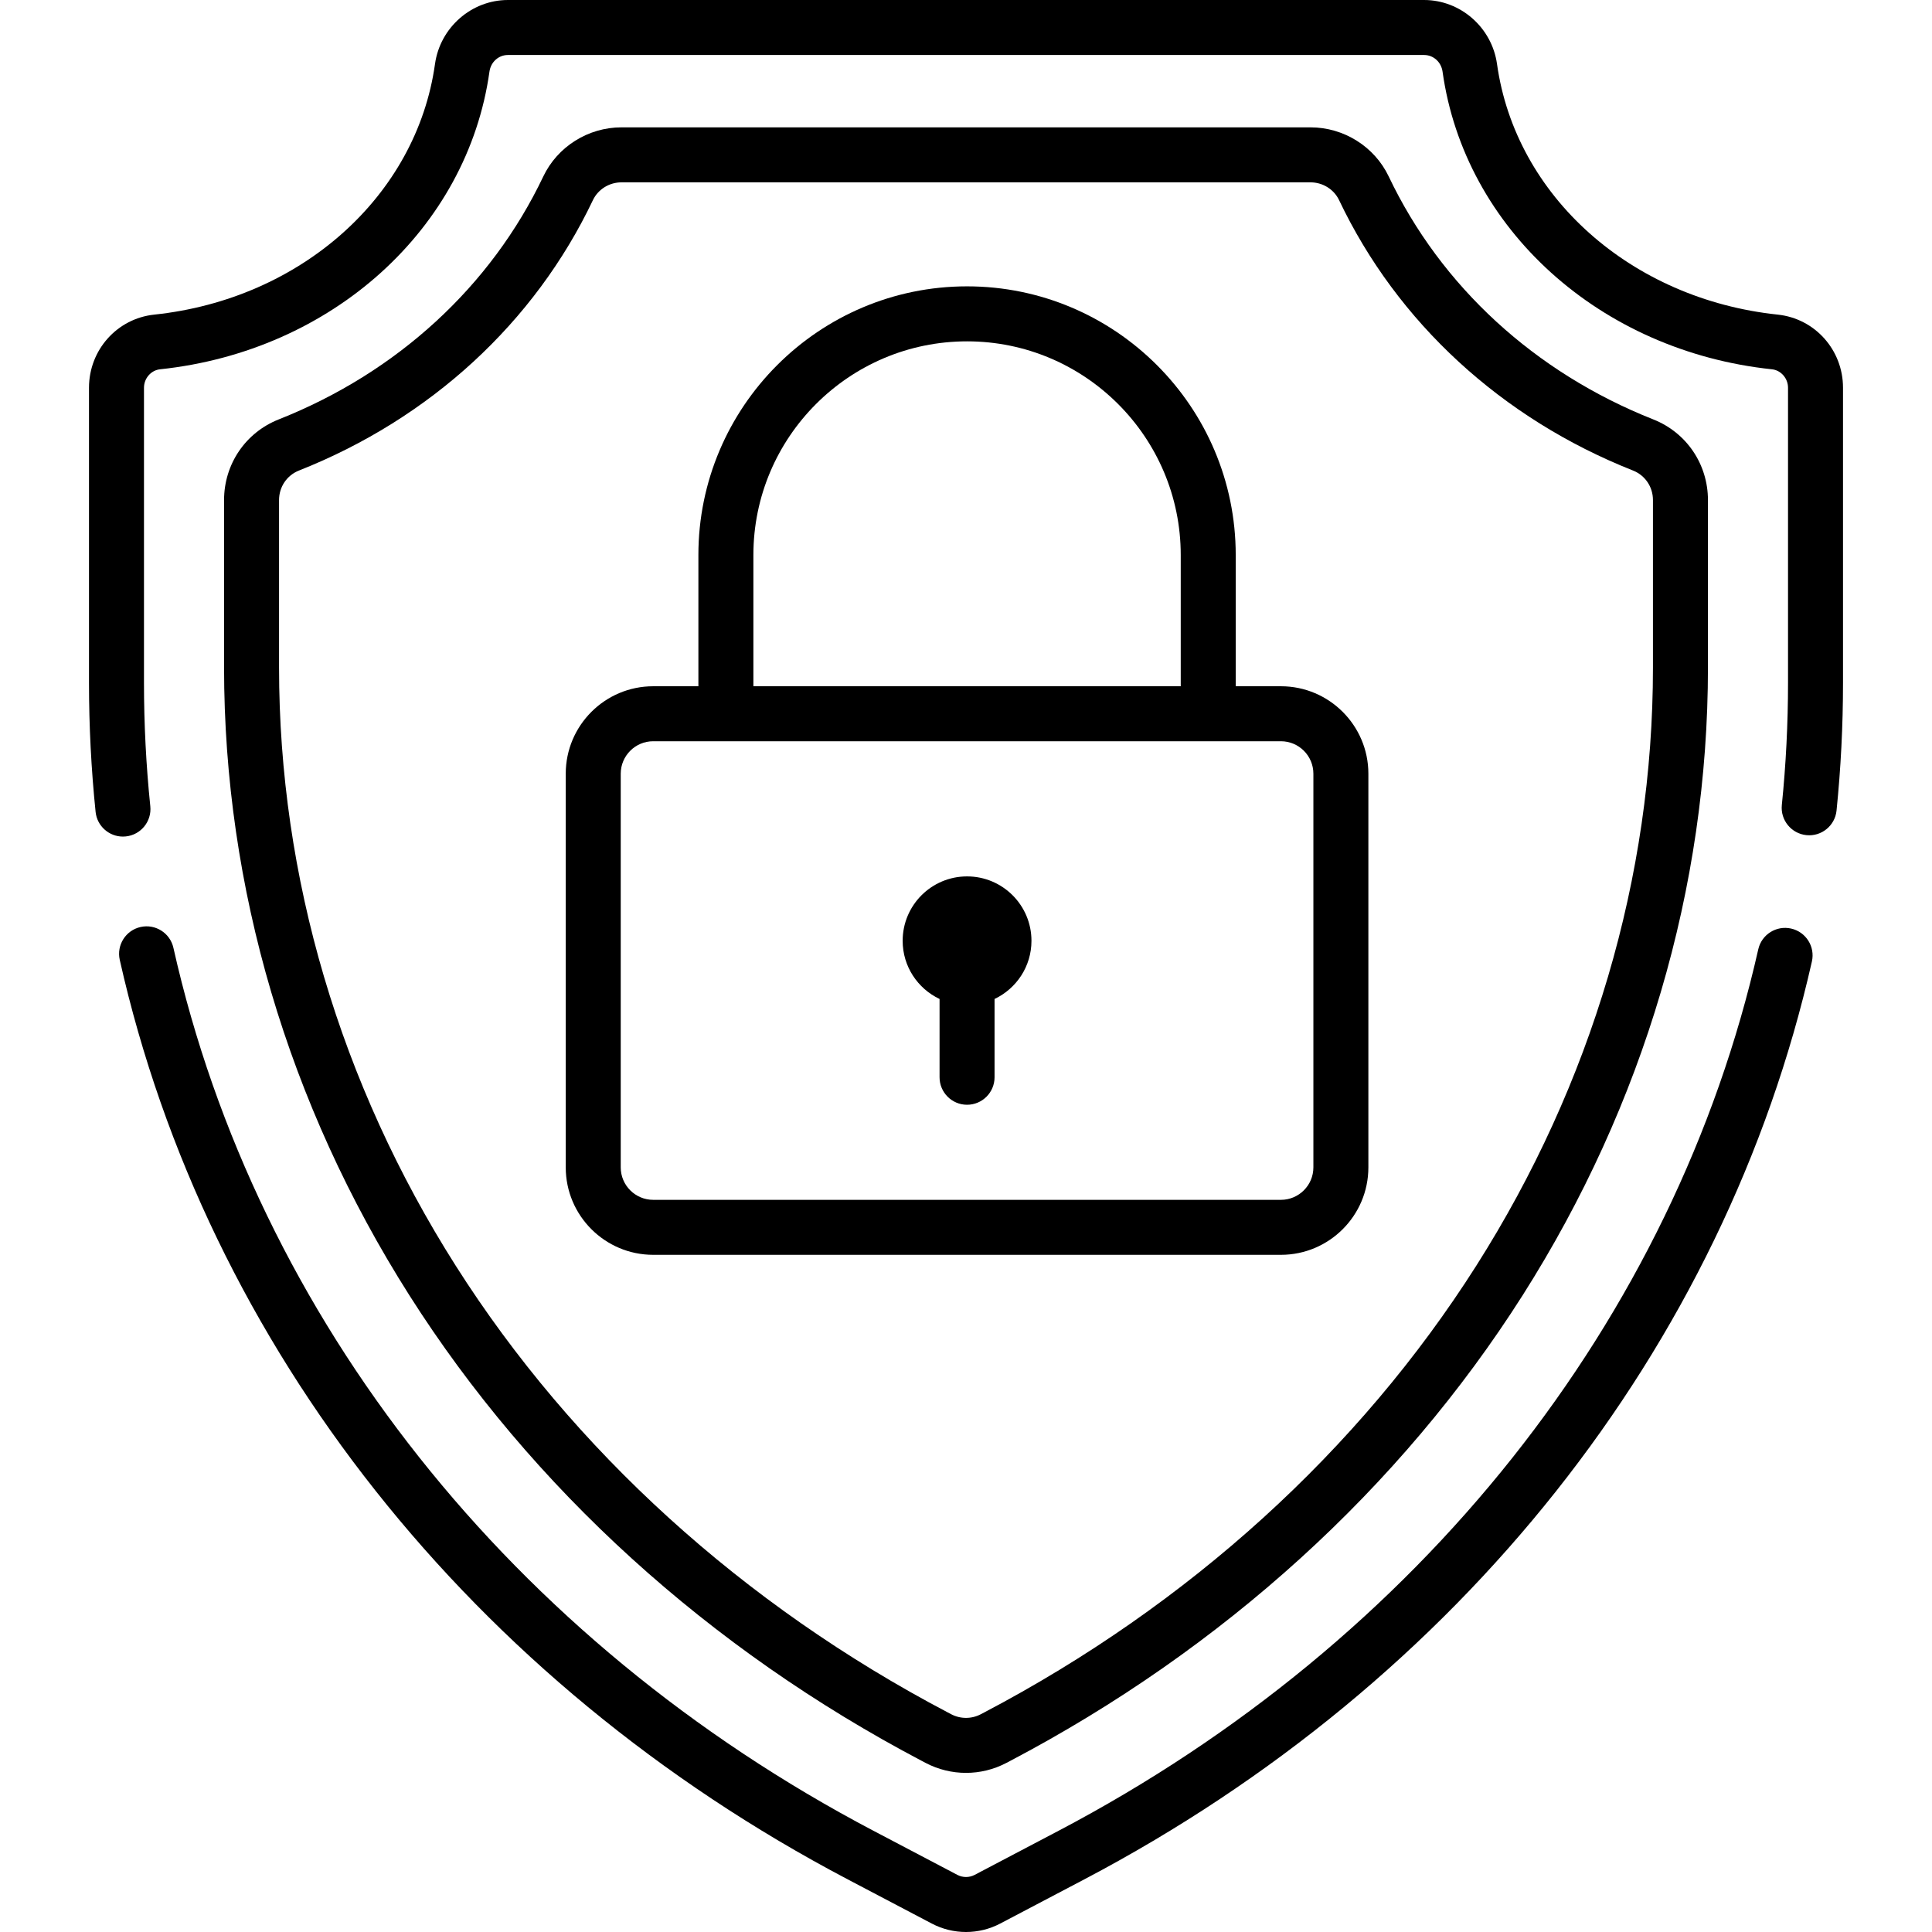
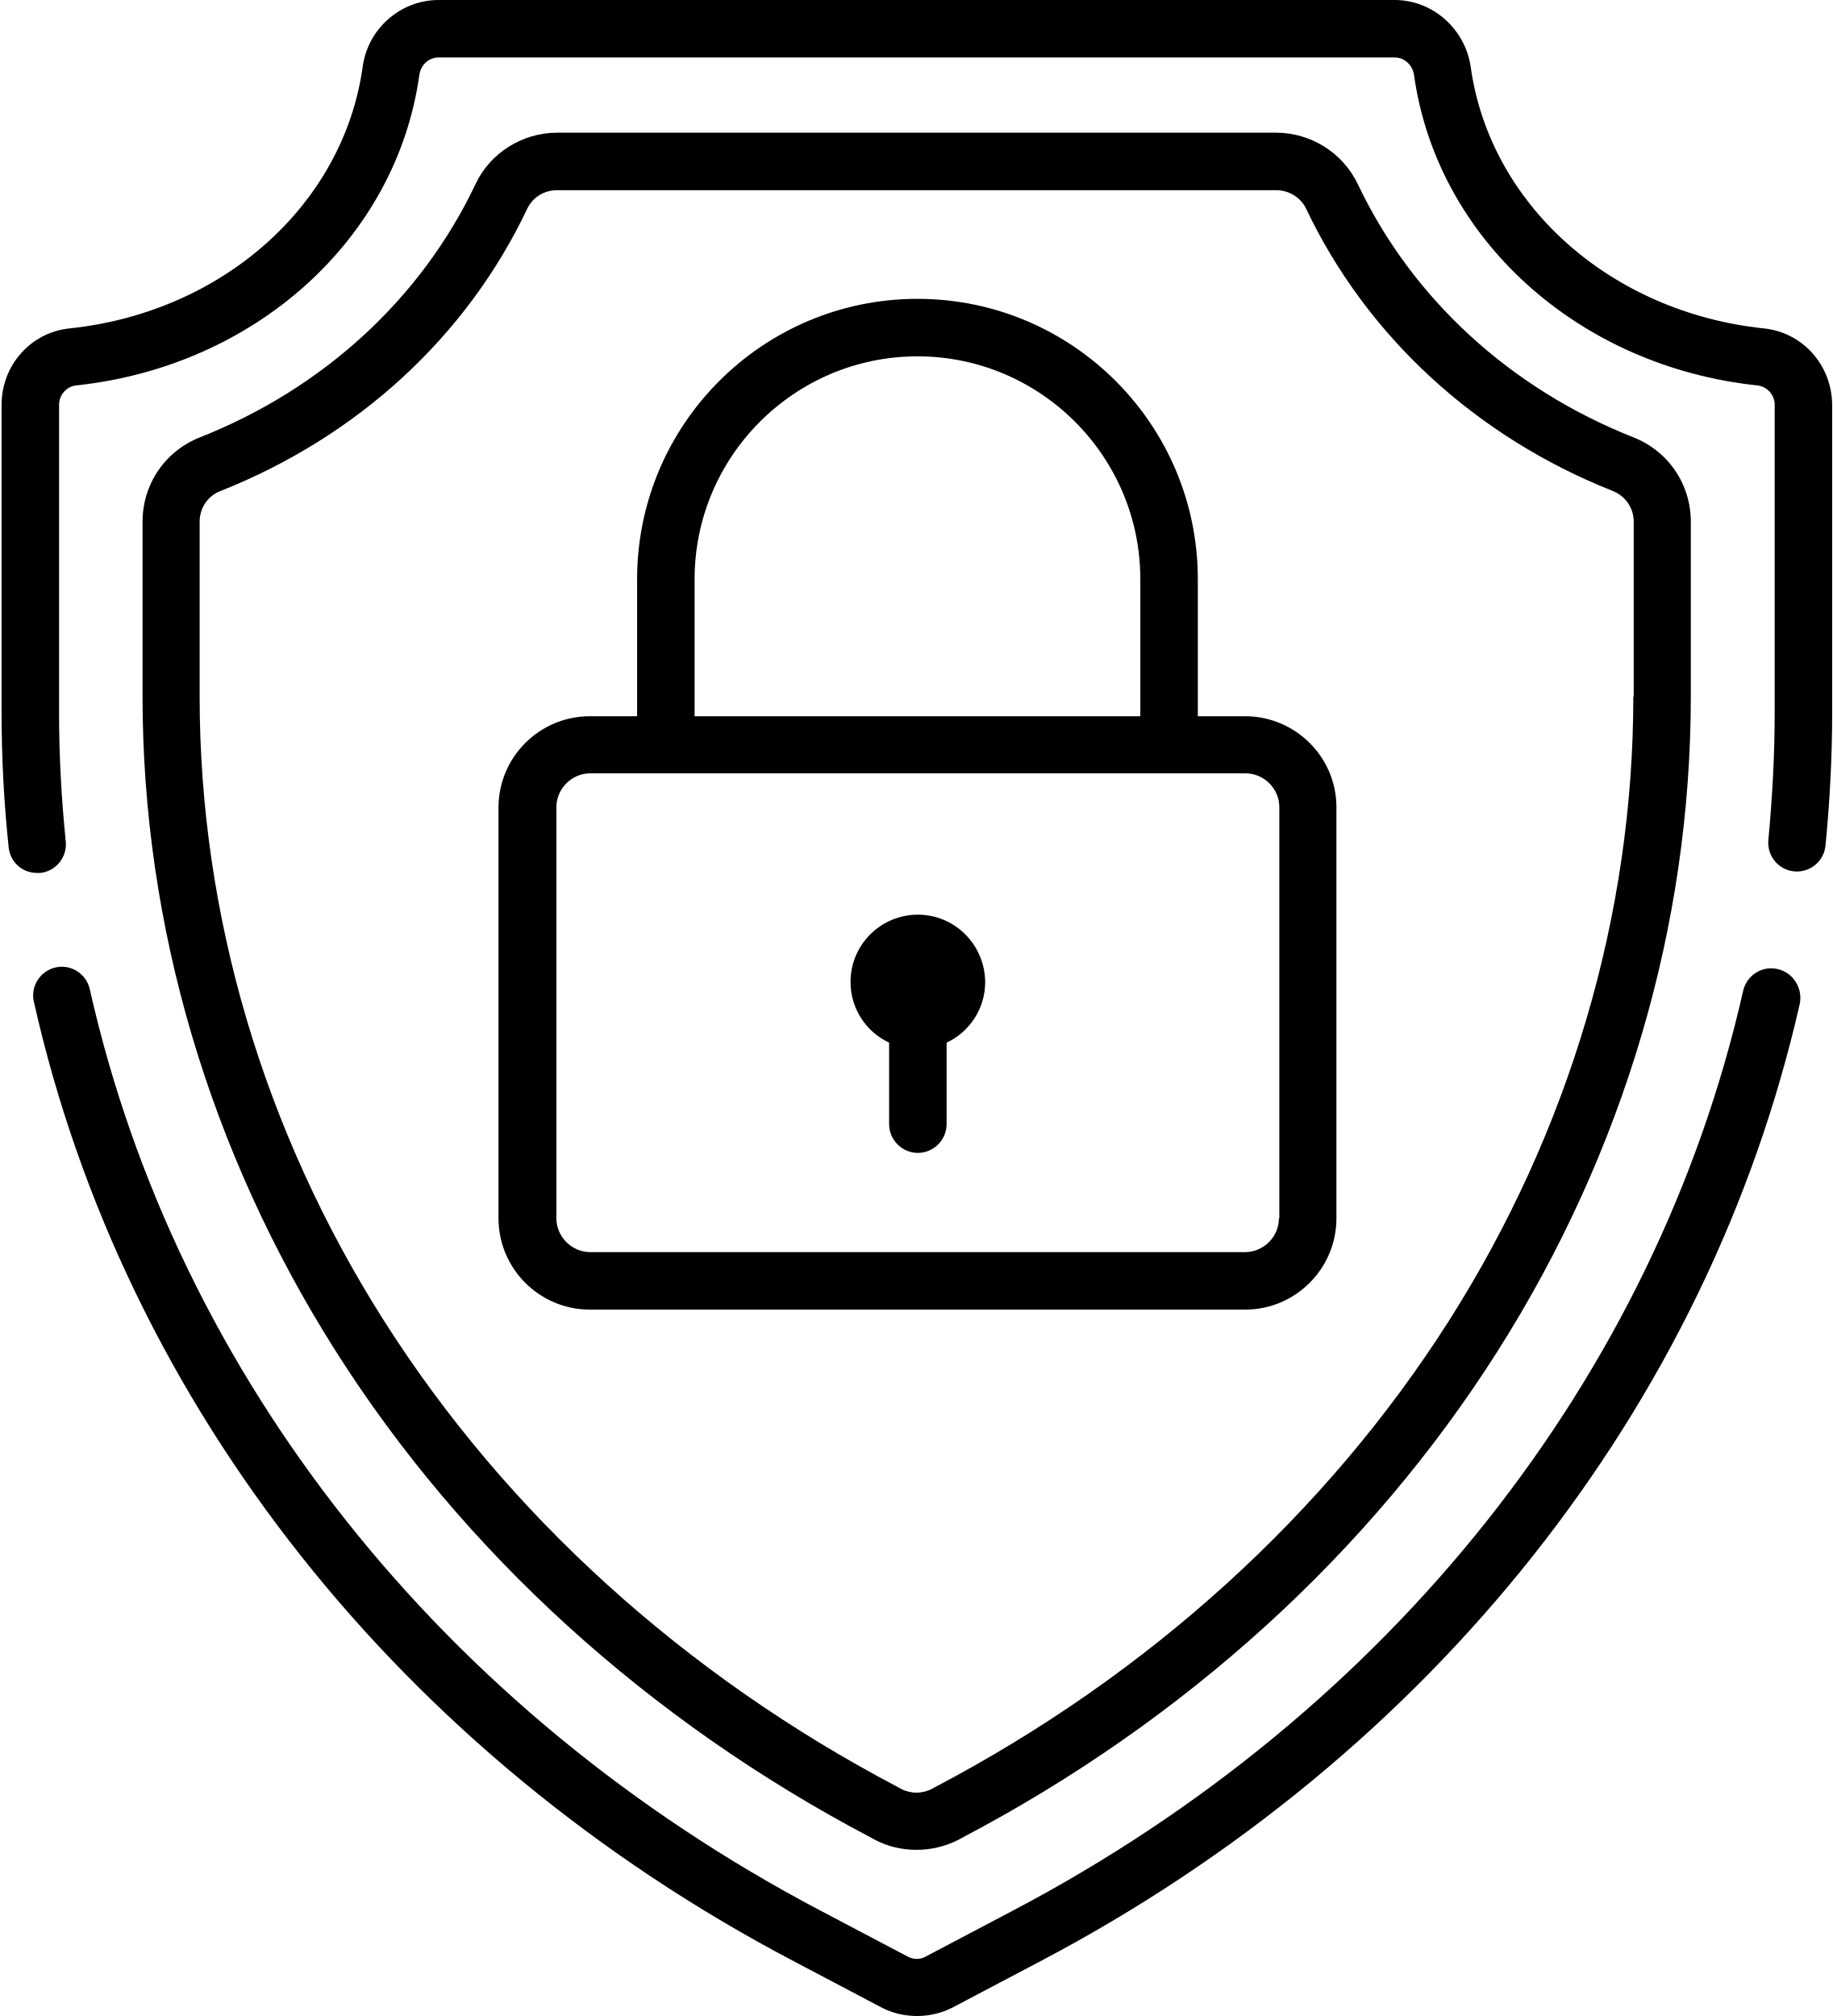
- <svg xmlns="http://www.w3.org/2000/svg" version="1.1" id="Capa_1" x="0px" y="0px" viewBox="0 0 512 512" style="enable-background:new 0 0 512 512;" xml:space="preserve">
+ <svg xmlns="http://www.w3.org/2000/svg" version="1.1" id="Capa_1" x="0px" y="0px" viewBox="0 0 465.5 512" style="enable-background:new 0 0 465.5 512;" xml:space="preserve">
  <g>
    <g>
-       <path d="M256.281,232.255c-9.426,0-17.067,7.641-17.067,17.067c-0.001,6.815,4.004,12.68,9.779,15.416v20.747    c0,4.024,3.262,7.287,7.287,7.287c4.025,0,7.287-3.262,7.287-7.287v-20.747c5.776-2.736,9.781-8.601,9.781-15.416    C273.348,239.896,265.707,232.255,256.281,232.255z" />
+       <path d="M233.1,232.3c-9.4,0-17.1,7.6-17.1,17.1c0,6.8,4,12.7,9.8,15.4v20.7c0,4,3.3,7.3,7.3,7.3s7.3-3.3,7.3-7.3v-20.7    c5.8-2.7,9.8-8.6,9.8-15.4C250.1,239.9,242.5,232.3,233.1,232.3z" />
    </g>
  </g>
  <g>
    <g>
-       <path d="M438.138,111.149c-31.369-12.413-56.267-35.275-70.108-64.373c-3.764-7.913-11.9-13.027-20.729-13.027H164.699    c-8.828,0-16.964,5.113-20.728,13.027c-13.84,29.098-38.739,51.96-70.108,64.373c-8.799,3.481-14.484,11.869-14.484,21.368v44.412    c0,58.219,16.977,115.73,49.096,166.318c32.431,51.083,79.425,93.774,135.898,123.456l0.92,0.484    c3.353,1.762,7.03,2.643,10.708,2.643c3.676,0,7.354-0.881,10.705-2.642l0.923-0.485    c56.474-29.683,103.467-72.373,135.899-123.456c32.118-50.589,49.095-108.1,49.095-166.318v-44.412    C452.623,123.017,446.936,114.63,438.138,111.149z M438.05,176.93c0,55.447-16.192,110.257-46.825,158.507    c-31.069,48.936-76.153,89.867-130.374,118.367l-0.923,0.484c-2.459,1.294-5.395,1.293-7.855,0l-0.92-0.483    c-54.223-28.5-99.307-69.431-130.377-118.368c-30.633-48.249-46.825-103.06-46.825-158.508v-44.412c0-3.481,2.07-6.55,5.273-7.817    c34.81-13.774,62.477-39.225,77.906-71.664c1.361-2.863,4.332-4.713,7.568-4.713h182.604c3.236,0,6.206,1.85,7.568,4.713    c15.43,32.439,43.098,57.89,77.907,71.665c3.203,1.267,5.273,4.336,5.273,7.817V176.93z" />
+       <path d="M414.9,111.1c-31.4-12.4-56.3-35.3-70.1-64.4c-3.8-7.9-11.9-13-20.7-13H141.5c-8.8,0-17,5.1-20.7,13    c-13.8,29.1-38.7,52-70.1,64.4c-8.8,3.5-14.5,11.9-14.5,21.4v44.4c0,58.2,17,115.7,49.1,166.3c32.4,51.1,79.4,93.8,135.9,123.5    l0.9,0.5c3.4,1.8,7,2.6,10.7,2.6c3.7,0,7.4-0.9,10.7-2.6l0.9-0.5c56.5-29.7,103.5-72.4,135.9-123.5    c32.1-50.6,49.1-108.1,49.1-166.3v-44.4C429.4,123,423.7,114.6,414.9,111.1z M414.8,176.9c0,55.4-16.2,110.3-46.8,158.5    c-31.1,48.9-76.2,89.9-130.4,118.4l-0.9,0.5c-2.5,1.3-5.4,1.3-7.9,0l-0.9-0.5c-54.2-28.5-99.3-69.4-130.4-118.4    c-30.6-48.2-46.8-103.1-46.8-158.5v-44.4c0-3.5,2.1-6.6,5.3-7.8c34.8-13.8,62.5-39.2,77.9-71.7c1.4-2.9,4.3-4.7,7.6-4.7h182.6    c3.2,0,6.2,1.8,7.6,4.7c15.4,32.4,43.1,57.9,77.9,71.7c3.2,1.3,5.3,4.3,5.3,7.8V176.9z" />
    </g>
  </g>
  <g>
    <g>
-       <path d="M474.672,246.08c-3.925-0.888-7.827,1.575-8.713,5.501c-22.192,98.177-89.78,183.32-185.436,233.597l-22.229,11.684    c-1.435,0.754-3.149,0.754-4.584,0l-22.229-11.684c-95.806-50.356-163.428-135.646-185.527-234    c-0.881-3.926-4.781-6.395-8.706-5.512c-3.926,0.882-6.394,4.78-5.512,8.706c23.036,102.531,93.369,191.358,192.965,243.705    l22.229,11.684c2.841,1.492,5.956,2.239,9.072,2.239c3.115,0,6.232-0.747,9.072-2.24l22.229-11.684    c99.439-52.265,169.737-140.938,192.871-243.283C481.06,250.868,478.597,246.967,474.672,246.08z" />
+       <path d="M451.4,246.1c-3.9-0.9-7.8,1.6-8.7,5.5c-22.2,98.2-89.8,183.3-185.4,233.6l-22.2,11.7c-1.4,0.8-3.1,0.8-4.6,0l-22.2-11.7    c-95.8-50.4-163.4-135.6-185.5-234c-0.9-3.9-4.8-6.4-8.7-5.5c-3.9,0.9-6.4,4.8-5.5,8.7c23,102.5,93.4,191.4,193,243.7l22.2,11.7    c2.8,1.5,6,2.2,9.1,2.2c3.1,0,6.2-0.7,9.1-2.2l22.2-11.7c99.4-52.3,169.7-140.9,192.9-243.3C457.8,250.9,455.4,247,451.4,246.1z" />
    </g>
  </g>
  <g>
    <g>
-       <path d="M471.125,83.377c-38.909-4.105-69.503-31.416-74.4-66.414C395.372,7.292,387.061,0,377.393,0H134.609    c-9.667,0-17.978,7.292-19.331,16.963c-4.898,34.999-35.492,62.309-74.4,66.414c-9.859,1.04-17.294,9.369-17.294,19.373v78.244    c0,11.37,0.589,22.865,1.751,34.167c0.386,3.75,3.55,6.542,7.24,6.542c0.249,0,0.501-0.013,0.754-0.039    c4.003-0.411,6.915-3.99,6.503-7.993c-1.111-10.809-1.675-21.803-1.675-32.677V102.75c0-2.485,1.867-4.63,4.25-4.881    c45.576-4.808,81.476-37.248,87.304-78.887c0.358-2.555,2.417-4.409,4.898-4.409h242.783c2.481,0,4.542,1.854,4.899,4.409    c5.826,41.639,41.727,74.078,87.303,78.887c2.383,0.251,4.25,2.396,4.25,4.881v78.244c0,10.759-0.552,21.639-1.64,32.34    c-0.407,4.003,2.509,7.579,6.512,7.986c4.001,0.41,7.579-2.509,7.987-6.512c1.138-11.188,1.714-22.564,1.714-33.814V102.75    C488.418,92.746,480.984,84.417,471.125,83.377z" />
+       <path d="M447.9,83.4C409,79.3,378.4,52,373.5,17c-1.4-9.7-9.7-17-19.3-17H111.4c-9.7,0-18,7.3-19.3,17    c-4.9,35-35.5,62.3-74.4,66.4c-9.9,1-17.3,9.4-17.3,19.4V181c0,11.4,0.6,22.9,1.8,34.2c0.4,3.8,3.5,6.5,7.2,6.5c0.2,0,0.5,0,0.8,0    c4-0.4,6.9-4,6.5-8c-1.1-10.8-1.7-21.8-1.7-32.7v-78.2c0-2.5,1.9-4.6,4.2-4.9c45.6-4.8,81.5-37.2,87.3-78.9    c0.4-2.6,2.4-4.4,4.9-4.4h242.8c2.5,0,4.5,1.9,4.9,4.4c5.8,41.6,41.7,74.1,87.3,78.9c2.4,0.3,4.3,2.4,4.3,4.9V181    c0,10.8-0.6,21.6-1.6,32.3c-0.4,4,2.5,7.6,6.5,8c4,0.4,7.6-2.5,8-6.5c1.1-11.2,1.7-22.6,1.7-33.8v-78.2    C465.2,92.7,457.8,84.4,447.9,83.4z" />
    </g>
  </g>
  <g>
    <g>
-       <path d="M339.46,181.865h-11.981v-34.782c0-39.259-31.939-71.198-71.199-71.198c-39.259,0-71.199,31.939-71.199,71.198v34.782    h-11.98c-12.778,0-23.174,10.396-23.174,23.174v104.329c0,12.778,10.396,23.174,23.174,23.174H339.46    c12.778,0,23.174-10.396,23.174-23.174V205.039C362.634,192.261,352.238,181.865,339.46,181.865z M199.655,147.084    c0-31.223,25.402-56.625,56.626-56.625s56.626,25.402,56.626,56.625v34.782H199.655V147.084z M348.061,309.368    c0,4.742-3.859,8.601-8.601,8.601H173.101c-4.743,0-8.601-3.859-8.601-8.601V205.039c0-4.742,3.859-8.601,8.601-8.601H339.46    c4.742,0,8.601,3.858,8.601,8.601V309.368z" />
+       <path d="M316.2,181.9h-12v-34.8c0-39.3-31.9-71.2-71.2-71.2c-39.3,0-71.2,31.9-71.2,71.2v34.8h-12c-12.8,0-23.2,10.4-23.2,23.2    v104.3c0,12.8,10.4,23.2,23.2,23.2h166.4c12.8,0,23.2-10.4,23.2-23.2V205C339.4,192.3,329,181.9,316.2,181.9z M176.4,147.1    c0-31.2,25.4-56.6,56.6-56.6s56.6,25.4,56.6,56.6v34.8H176.4V147.1z M324.8,309.4c0,4.7-3.9,8.6-8.6,8.6H149.9    c-4.7,0-8.6-3.9-8.6-8.6V205c0-4.7,3.9-8.6,8.6-8.6h166.4c4.7,0,8.6,3.9,8.6,8.6V309.4z" />
    </g>
  </g>
-   <g>
- </g>
-   <g>
- </g>
-   <g>
- </g>
-   <g>
- </g>
-   <g>
- </g>
-   <g>
- </g>
-   <g>
- </g>
-   <g>
- </g>
-   <g>
- </g>
-   <g>
- </g>
-   <g>
- </g>
-   <g>
- </g>
-   <g>
- </g>
-   <g>
- </g>
-   <g>
- </g>
</svg>
